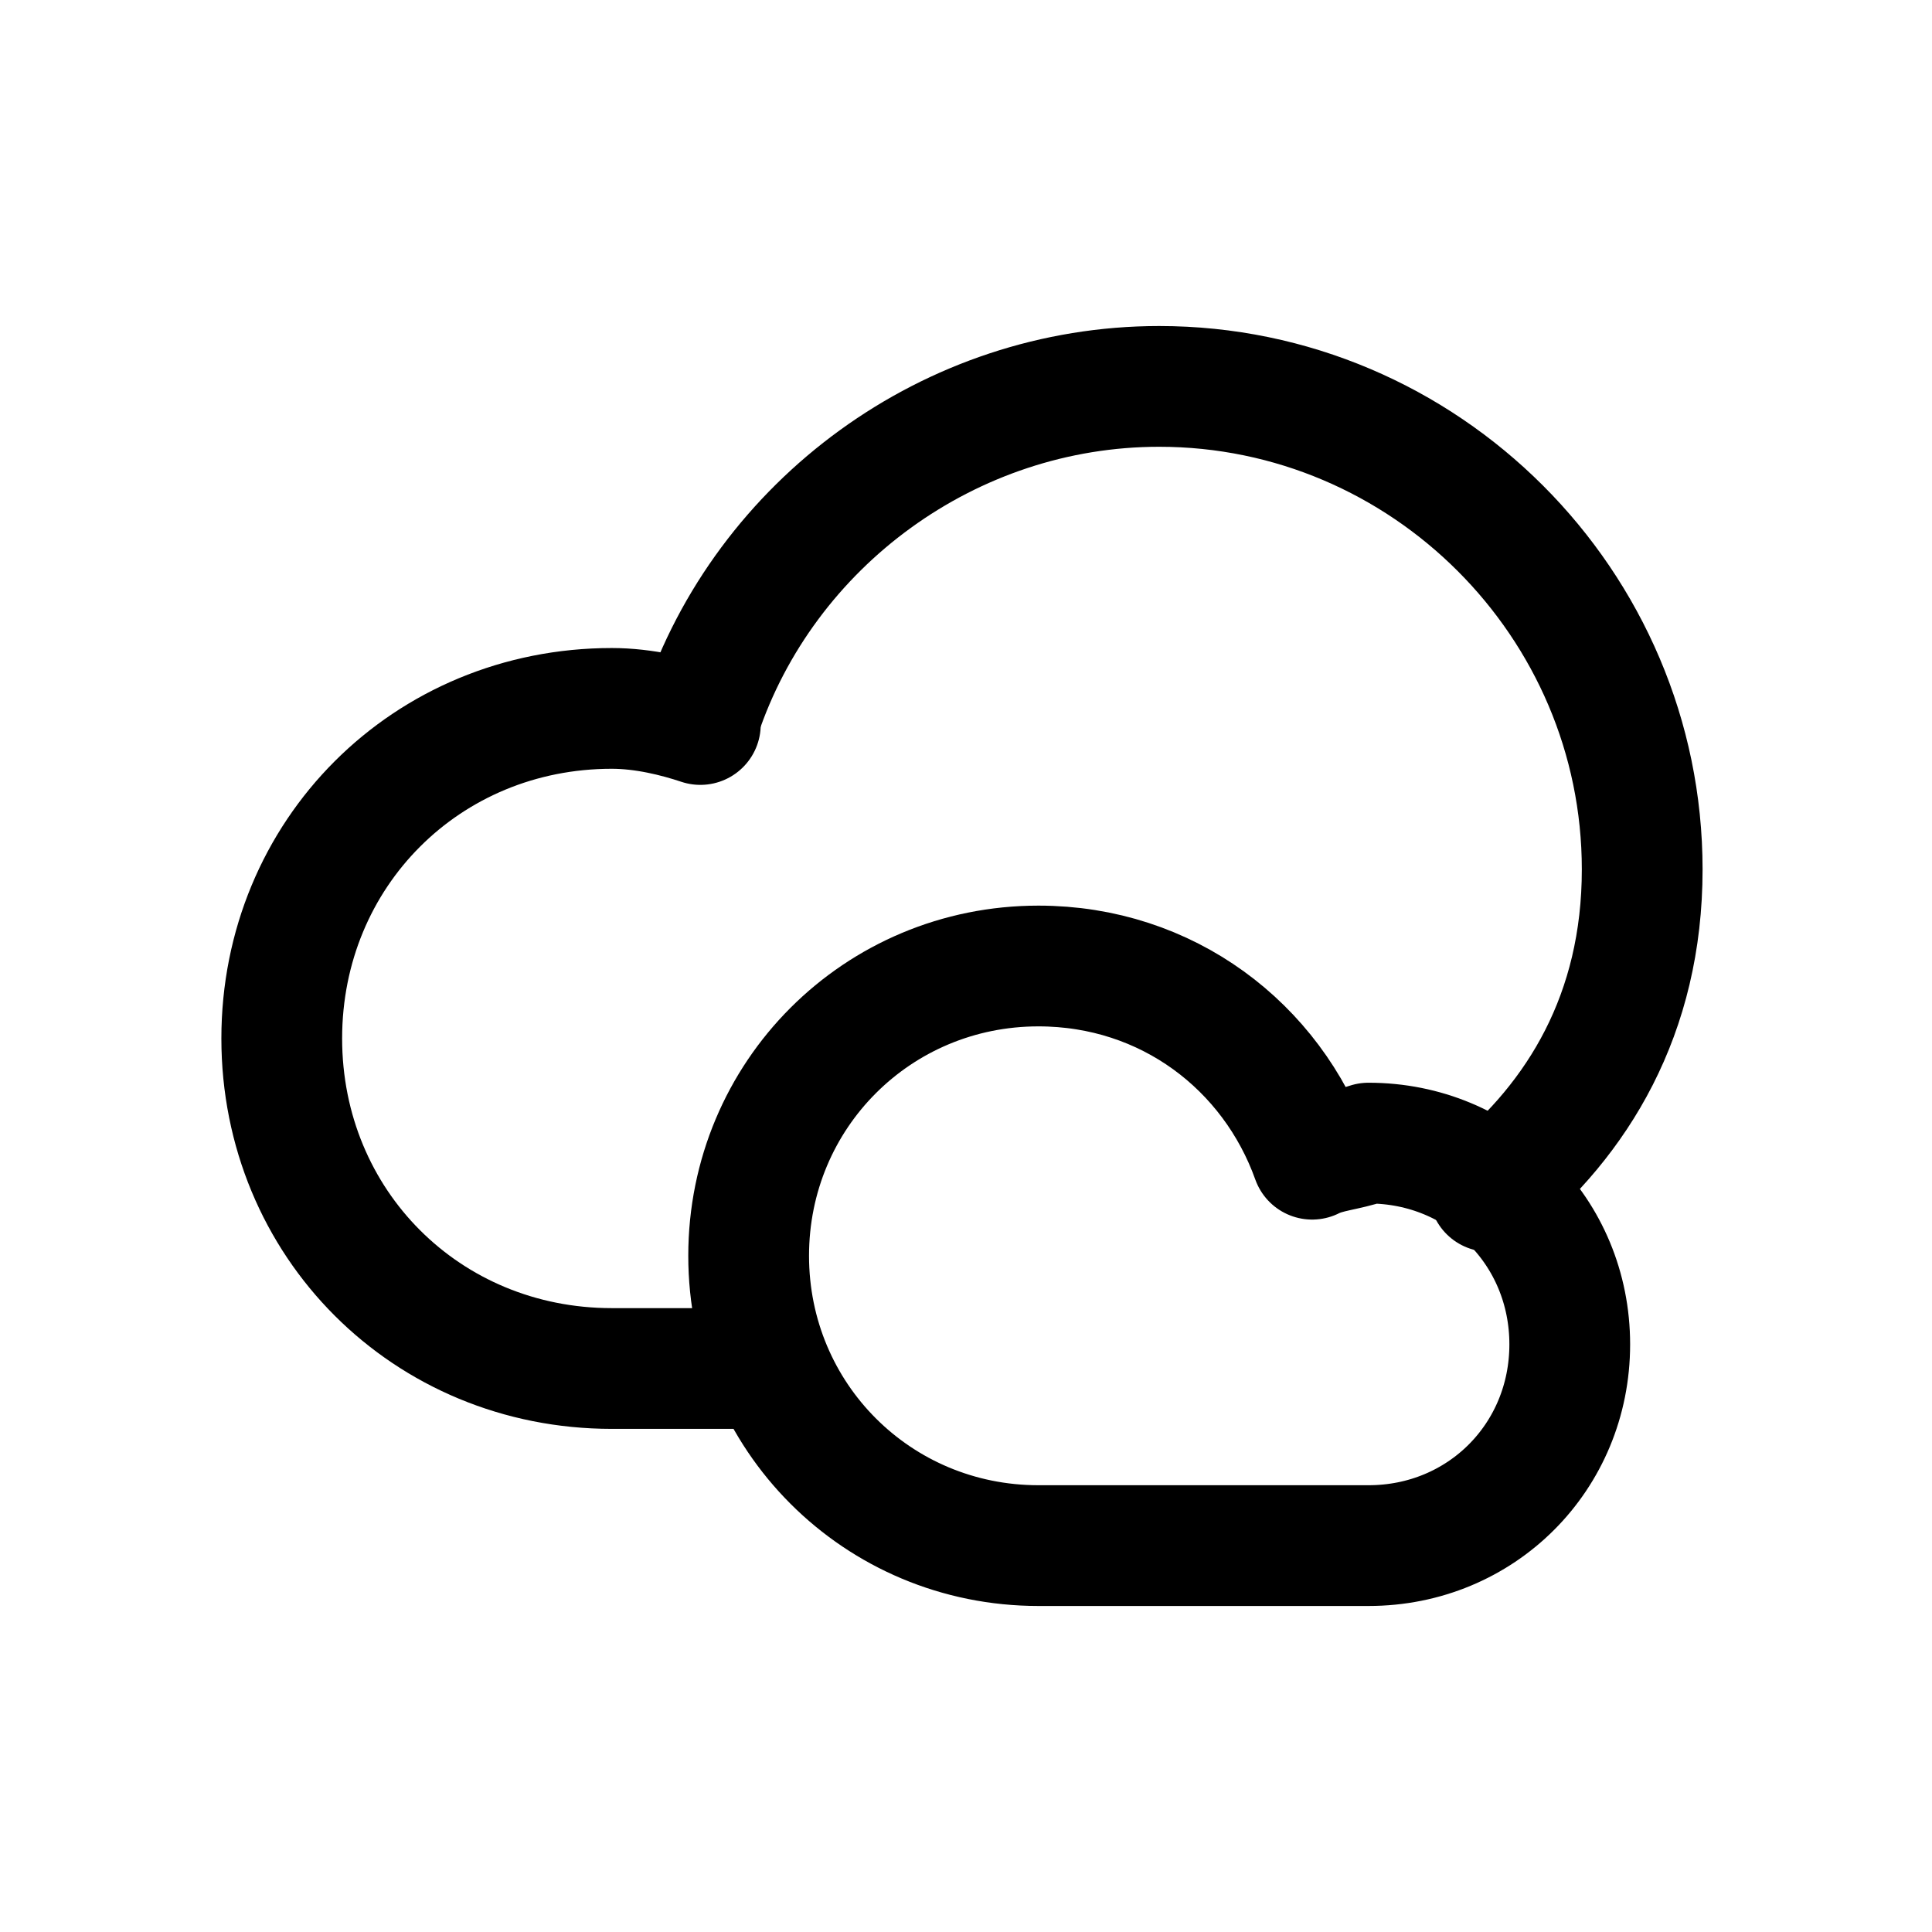
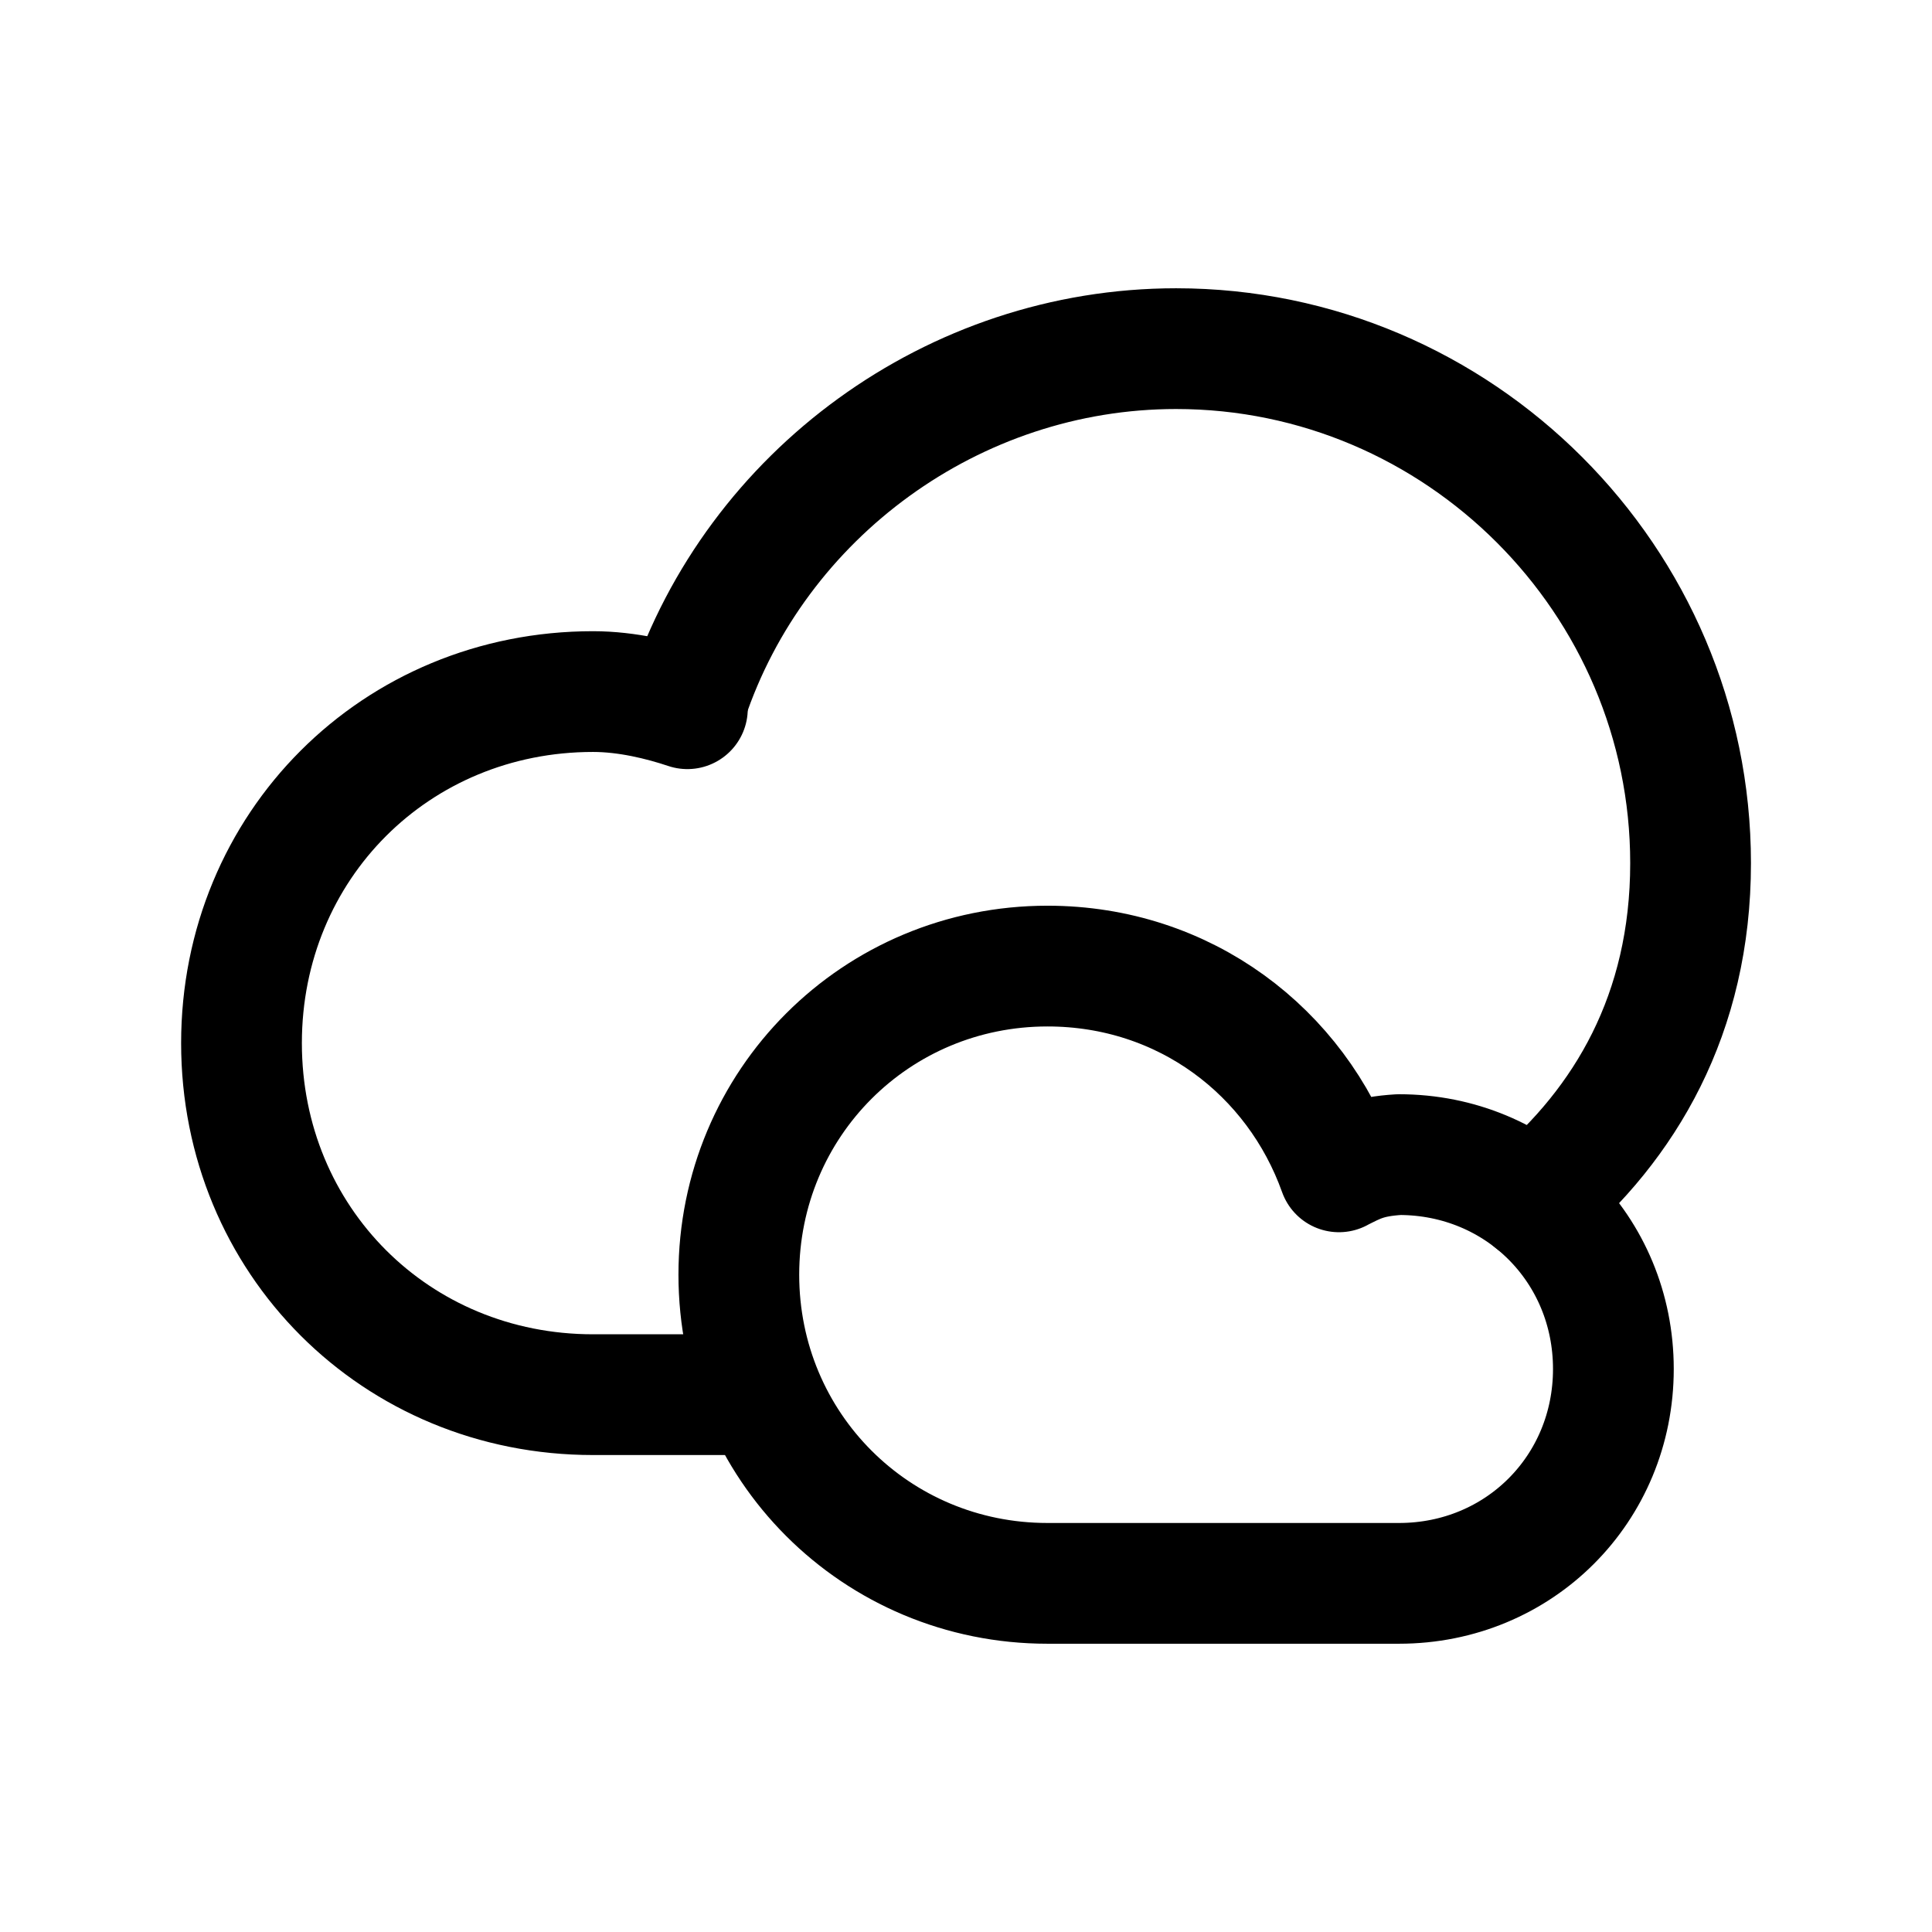
- <svg xmlns="http://www.w3.org/2000/svg" version="1.1" x="0px" y="0px" viewBox="0 0 24 24" style="enable-background:new 0 0 24 24;" xml:space="preserve">
-   <style type="text/css">
- 	.st0{fill:none;stroke:#000000;stroke-width:1.5;stroke-linecap:round;stroke-linejoin:round;stroke-miterlimit:10;}</style>
+ <svg xmlns="http://www.w3.org/2000/svg" version="1.1" viewBox="0 0 24 24">
+   <defs>
+     <style>
+       .st0 {
+         fill: none;
+         stroke: #000;
+         stroke-linecap: round;
+         stroke-linejoin: round;
+         stroke-width: 1.5px;
+       }
+     </style>
+   </defs>
  <g>
-     <g>
-       <path class="st0" d="M8.7,8.9c0.8-2.4,3.1-4.1,5.7-4.1c3.3,0,6,2.7,6,6c0,1.8-0.8,3.1-1.9,4" />
-       <path class="st0" d="M9.3,17H7.6c-2.3,0-4.1-1.8-4.1-4.1s1.8-4.1,4.1-4.1c0.4,0,0.8,0.1,1.1,0.2" />
-     </g>
-     <path class="st0" d="M16.3,14.4c0.2-0.1,0.4-0.1,0.7-0.2c1.4,0,2.5,1.1,2.5,2.5s-1.1,2.5-2.5,2.5h-4.1c-2,0-3.6-1.6-3.6-3.6   s1.6-3.6,3.6-3.6C14.5,12,15.8,13,16.3,14.4" />
+     <path class="st0" d="M8.539,8.698c.852-2.556,3.302-4.367,6.071-4.367,3.515,0,6.391,2.876,6.391,6.391,0,1.876-.816,3.242-1.949,4.198" />
+     <path class="st0" d="M9.178,17.325h-1.811c-2.45,0-4.367-1.917-4.367-4.367s1.917-4.367,4.367-4.367c.426,0,.852.106,1.172.213" />
  </g>
+   <path class="st0" d="M16.633,14.556c.213-.106.35-.189.746-.213,1.491,0,2.663,1.172,2.663,2.663s-1.172,2.663-2.663,2.663h-4.367c-2.13,0-3.834-1.704-3.834-3.834s1.704-3.834,3.834-3.834c1.704,0,3.089,1.065,3.621,2.556" />
</svg>
